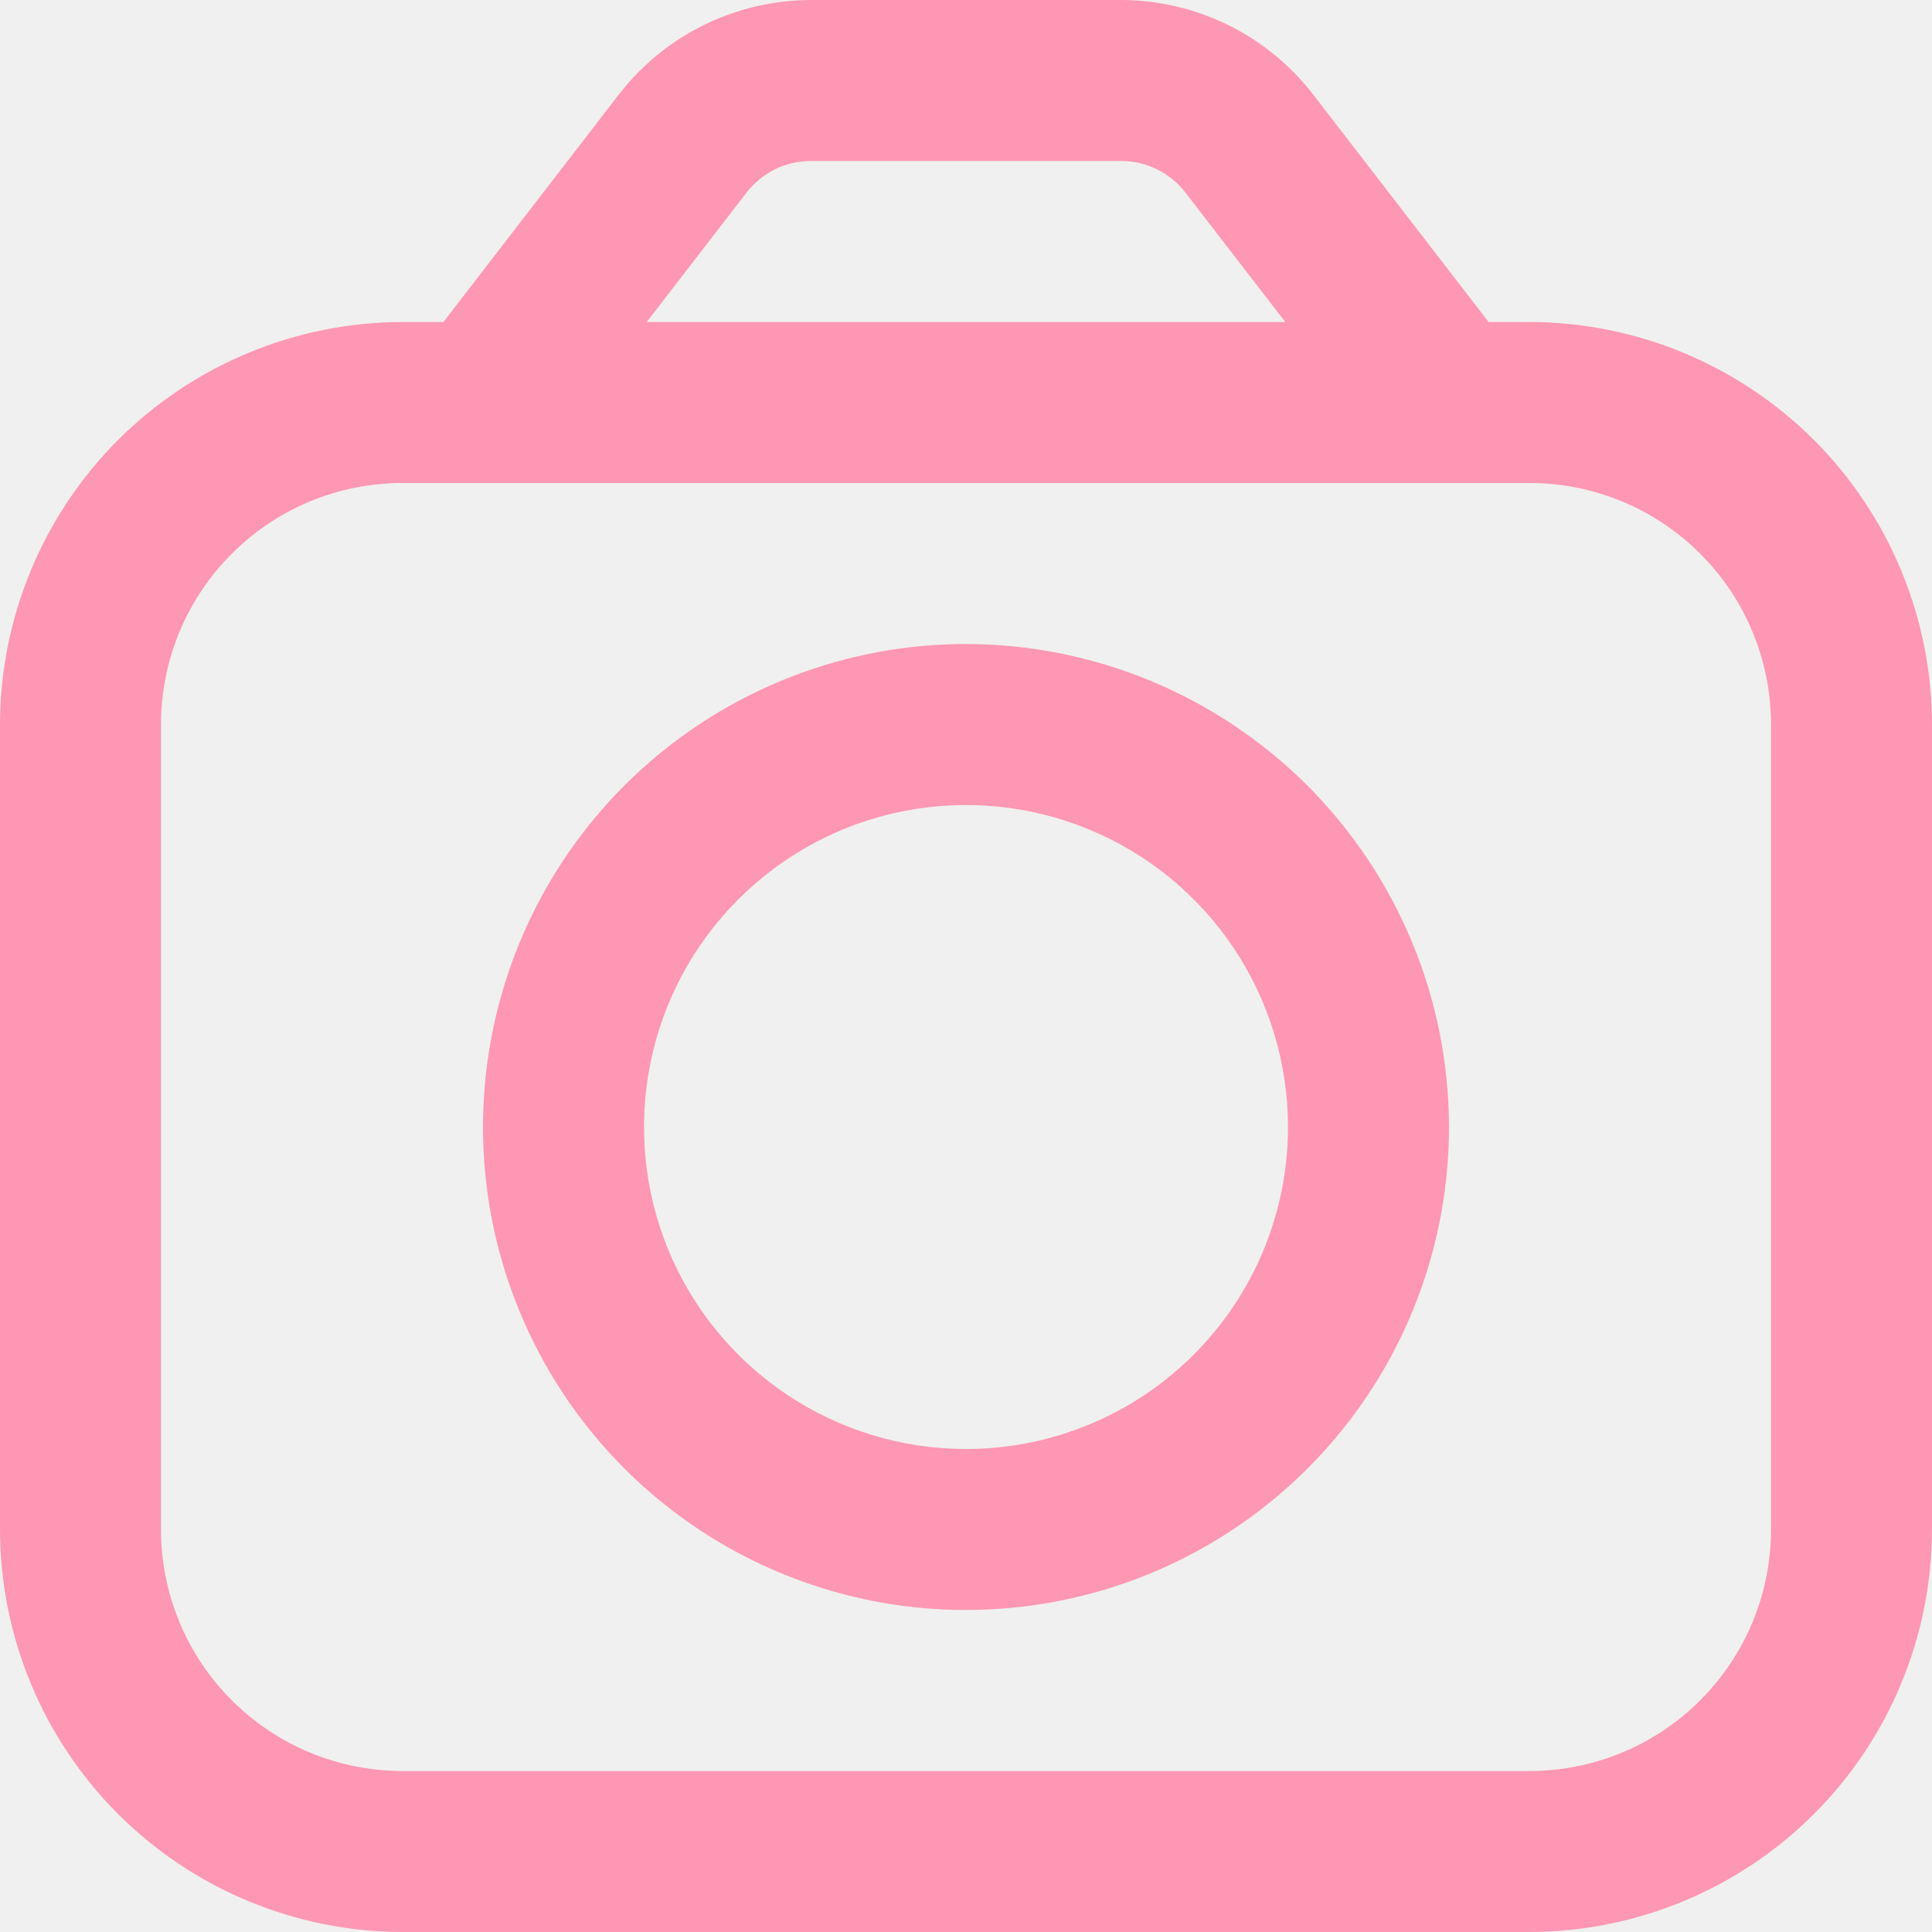
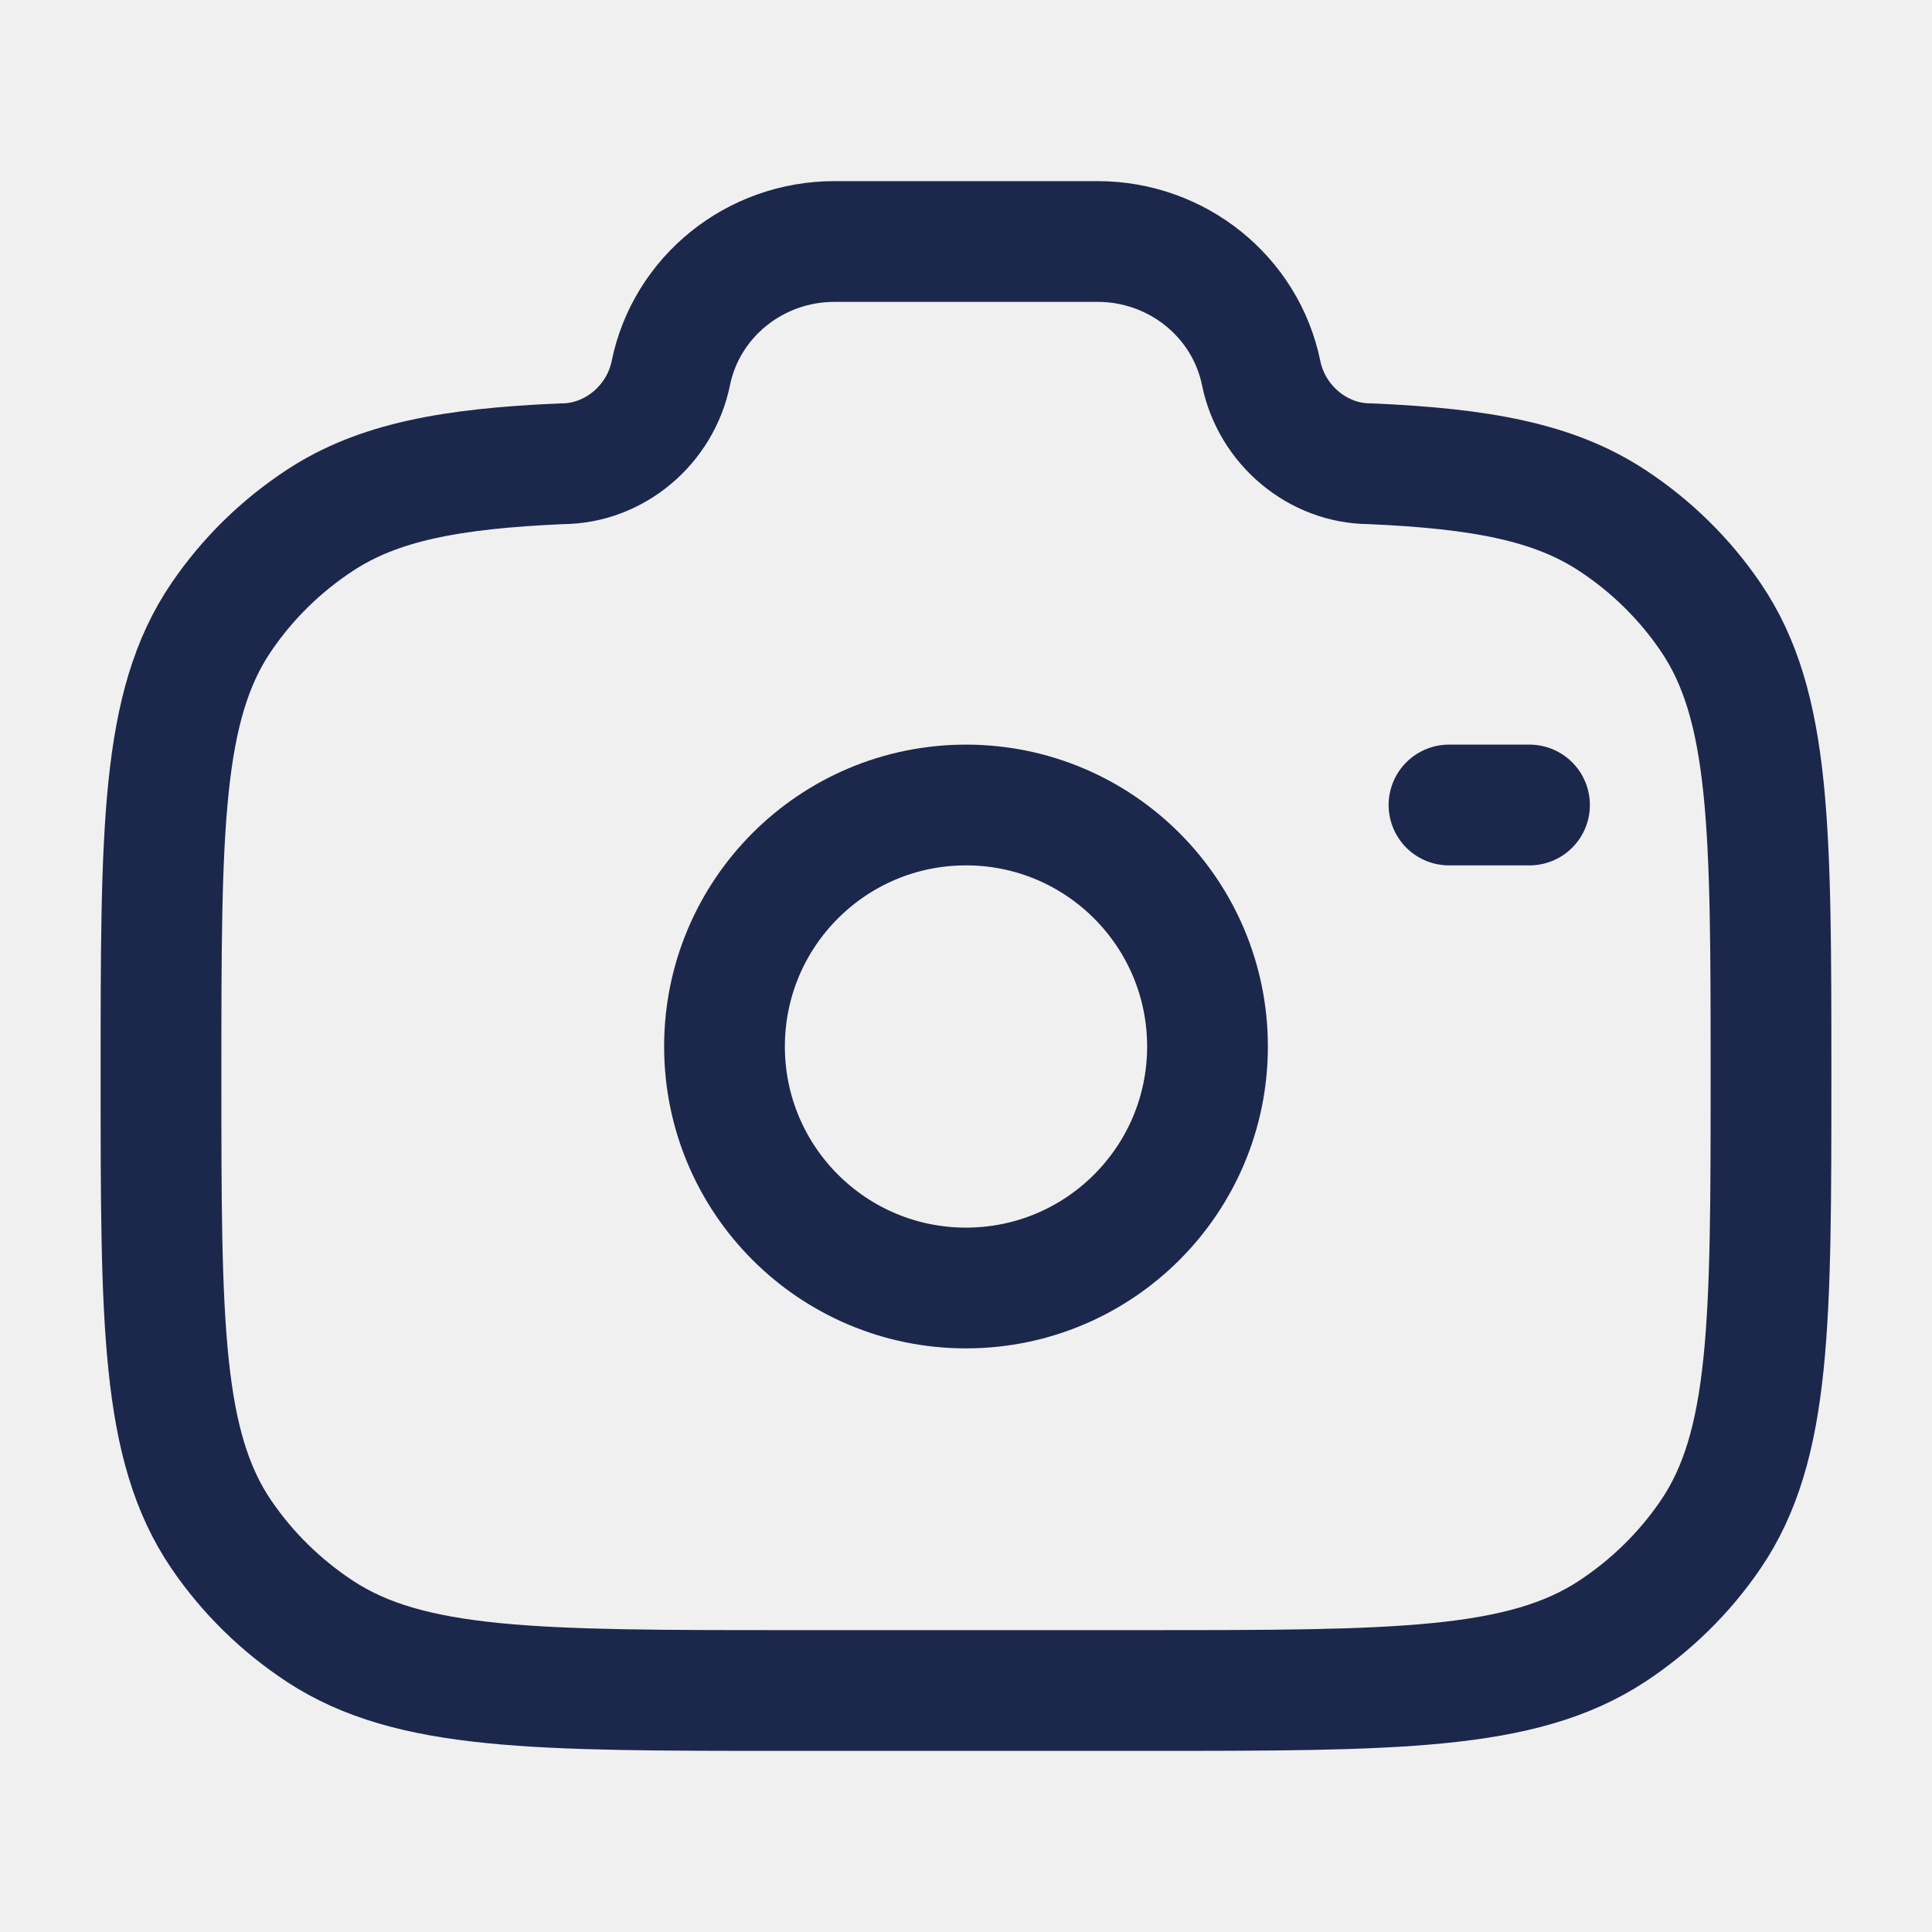
<svg xmlns="http://www.w3.org/2000/svg" width="24" height="24" viewBox="0 0 24 24" fill="none">
-   <g clip-path="url(#clip0_2_3081)">
-     <path d="M19 4H18.492L16.308 1.168C16.026 0.806 15.666 0.512 15.255 0.31C14.843 0.108 14.391 0.002 13.932 0L10.068 0C9.609 0.002 9.157 0.108 8.745 0.31C8.334 0.512 7.973 0.806 7.692 1.168L5.508 4H5C3.674 4.002 2.404 4.529 1.466 5.466C0.529 6.404 0.002 7.674 0 9L0 19C0.002 20.326 0.529 21.596 1.466 22.534C2.404 23.471 3.674 23.998 5 24H19C20.326 23.998 21.596 23.471 22.534 22.534C23.471 21.596 23.998 20.326 24 19V9C23.998 7.674 23.471 6.404 22.534 5.466C21.596 4.529 20.326 4.002 19 4ZM9.276 2.39C9.37 2.269 9.49 2.171 9.627 2.103C9.764 2.036 9.915 2.001 10.068 2H13.932C14.085 2.001 14.236 2.036 14.373 2.104C14.51 2.171 14.63 2.269 14.724 2.39L15.966 4H8.034L9.276 2.39ZM22 19C22 19.796 21.684 20.559 21.121 21.121C20.559 21.684 19.796 22 19 22H5C4.204 22 3.441 21.684 2.879 21.121C2.316 20.559 2 19.796 2 19V9C2 8.204 2.316 7.441 2.879 6.879C3.441 6.316 4.204 6 5 6H19C19.796 6 20.559 6.316 21.121 6.879C21.684 7.441 22 8.204 22 9V19Z" fill="#FE97B3" />
-     <path d="M12 8C10.813 8 9.653 8.352 8.667 9.011C7.68 9.67 6.911 10.607 6.457 11.704C6.003 12.8 5.884 14.007 6.115 15.171C6.347 16.334 6.918 17.404 7.757 18.243C8.596 19.082 9.666 19.653 10.829 19.885C11.993 20.116 13.2 19.997 14.296 19.543C15.393 19.089 16.329 18.32 16.989 17.333C17.648 16.347 18 15.187 18 14C17.998 12.409 17.366 10.884 16.241 9.759C15.116 8.634 13.591 8.002 12 8ZM12 18C11.209 18 10.435 17.765 9.778 17.326C9.12 16.886 8.607 16.262 8.304 15.531C8.002 14.8 7.923 13.996 8.077 13.22C8.231 12.444 8.612 11.731 9.172 11.172C9.731 10.612 10.444 10.231 11.22 10.077C11.996 9.923 12.8 10.002 13.531 10.305C14.262 10.607 14.886 11.12 15.326 11.778C15.765 12.435 16 13.209 16 14C16 15.061 15.579 16.078 14.828 16.828C14.078 17.579 13.061 18 12 18Z" fill="#FE97B3" />
-   </g>
-   <defs>
-     <clipPath id="clip0_2_3081">
-       <rect width="24" height="24" fill="white" />
-     </clipPath>
-   </defs>
+   <circle cx="12" cy="13" r="3" stroke="#1C274C" stroke-width="1.5" />
+   <path d="M9.778 21H14.222C17.343 21 18.904 21 20.025 20.265C20.51 19.946 20.927 19.537 21.251 19.061C22 17.96 22 16.428 22 13.364C22 10.299 22 8.767 21.251 7.667C20.927 7.19 20.51 6.781 20.025 6.463C19.304 5.99 18.403 5.821 17.022 5.761C16.363 5.761 15.796 5.271 15.667 4.636C15.473 3.685 14.622 3 13.634 3H10.366C9.378 3 8.527 3.685 8.333 4.636C8.204 5.271 7.637 5.761 6.978 5.761C5.597 5.821 4.696 5.99 3.975 6.463C3.49 6.781 3.073 7.19 2.749 7.667C2 8.767 2 10.299 2 13.364C2 16.428 2 17.96 2.749 19.061C3.073 19.537 3.49 19.946 3.975 20.265C5.096 21 6.657 21 9.778 21Z" stroke="#1C274C" stroke-width="1.5" />
+   <path d="M19 10H18" stroke="#1C274C" stroke-width="1.5" stroke-linecap="round" />
</svg>
